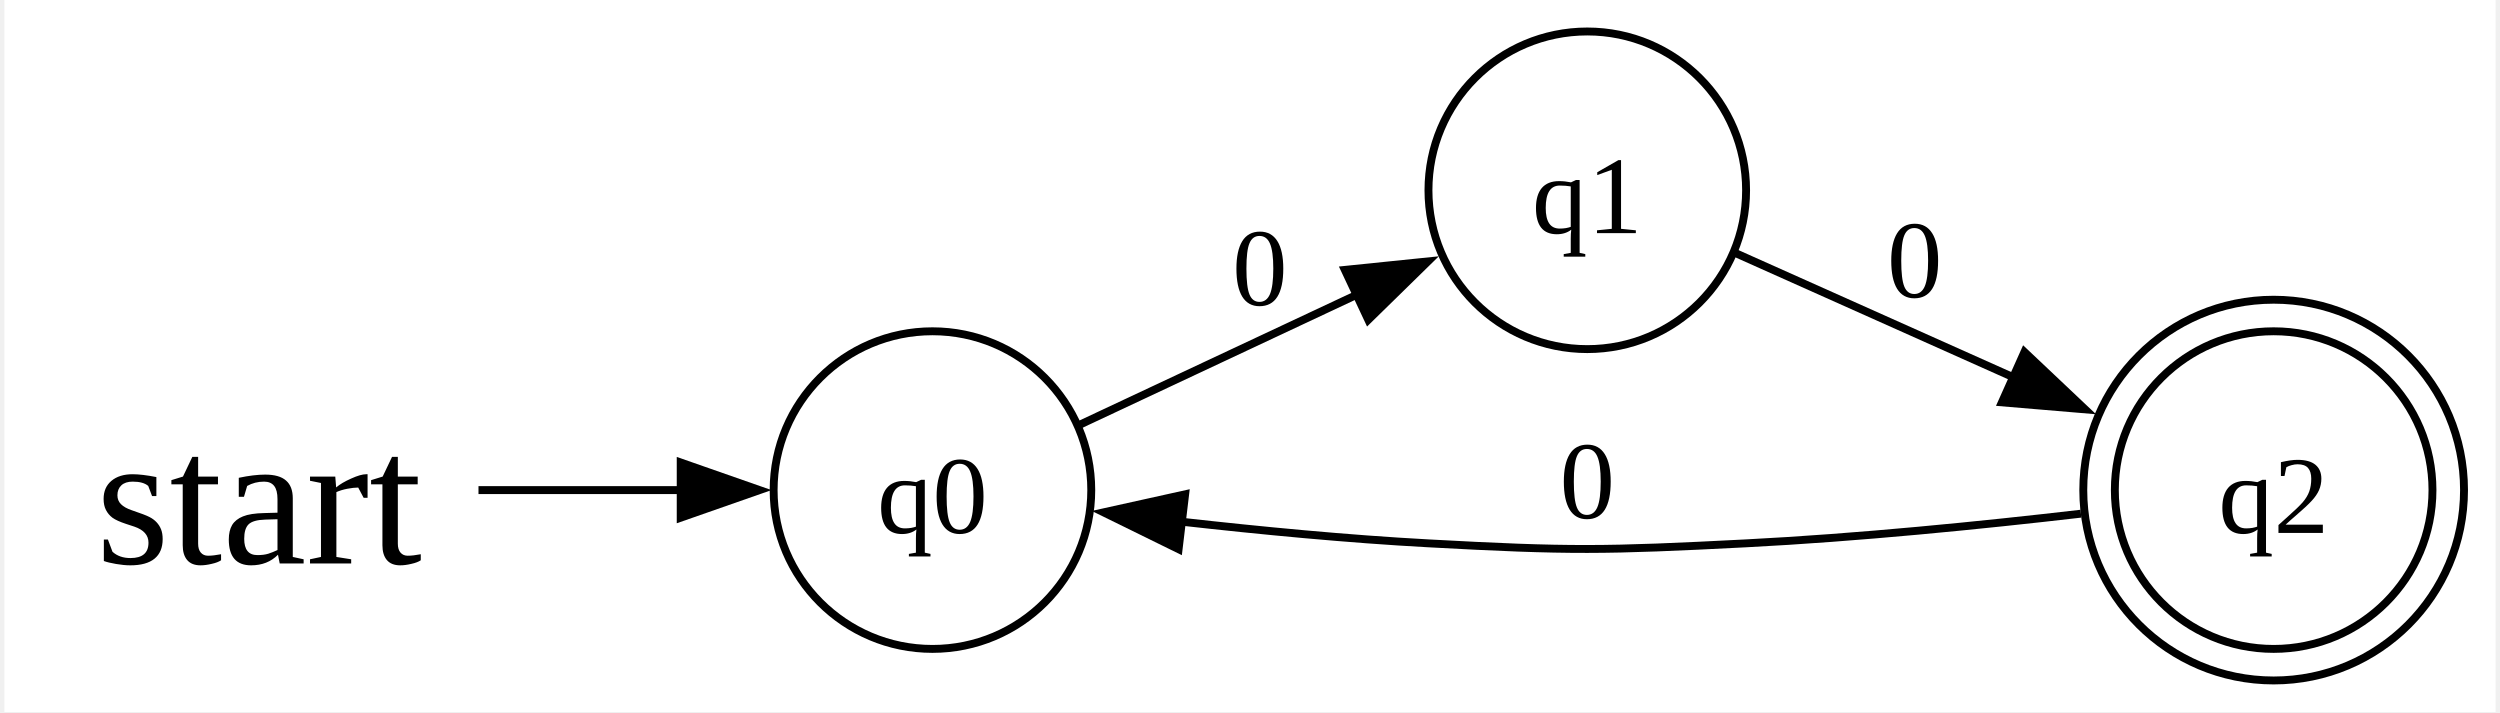
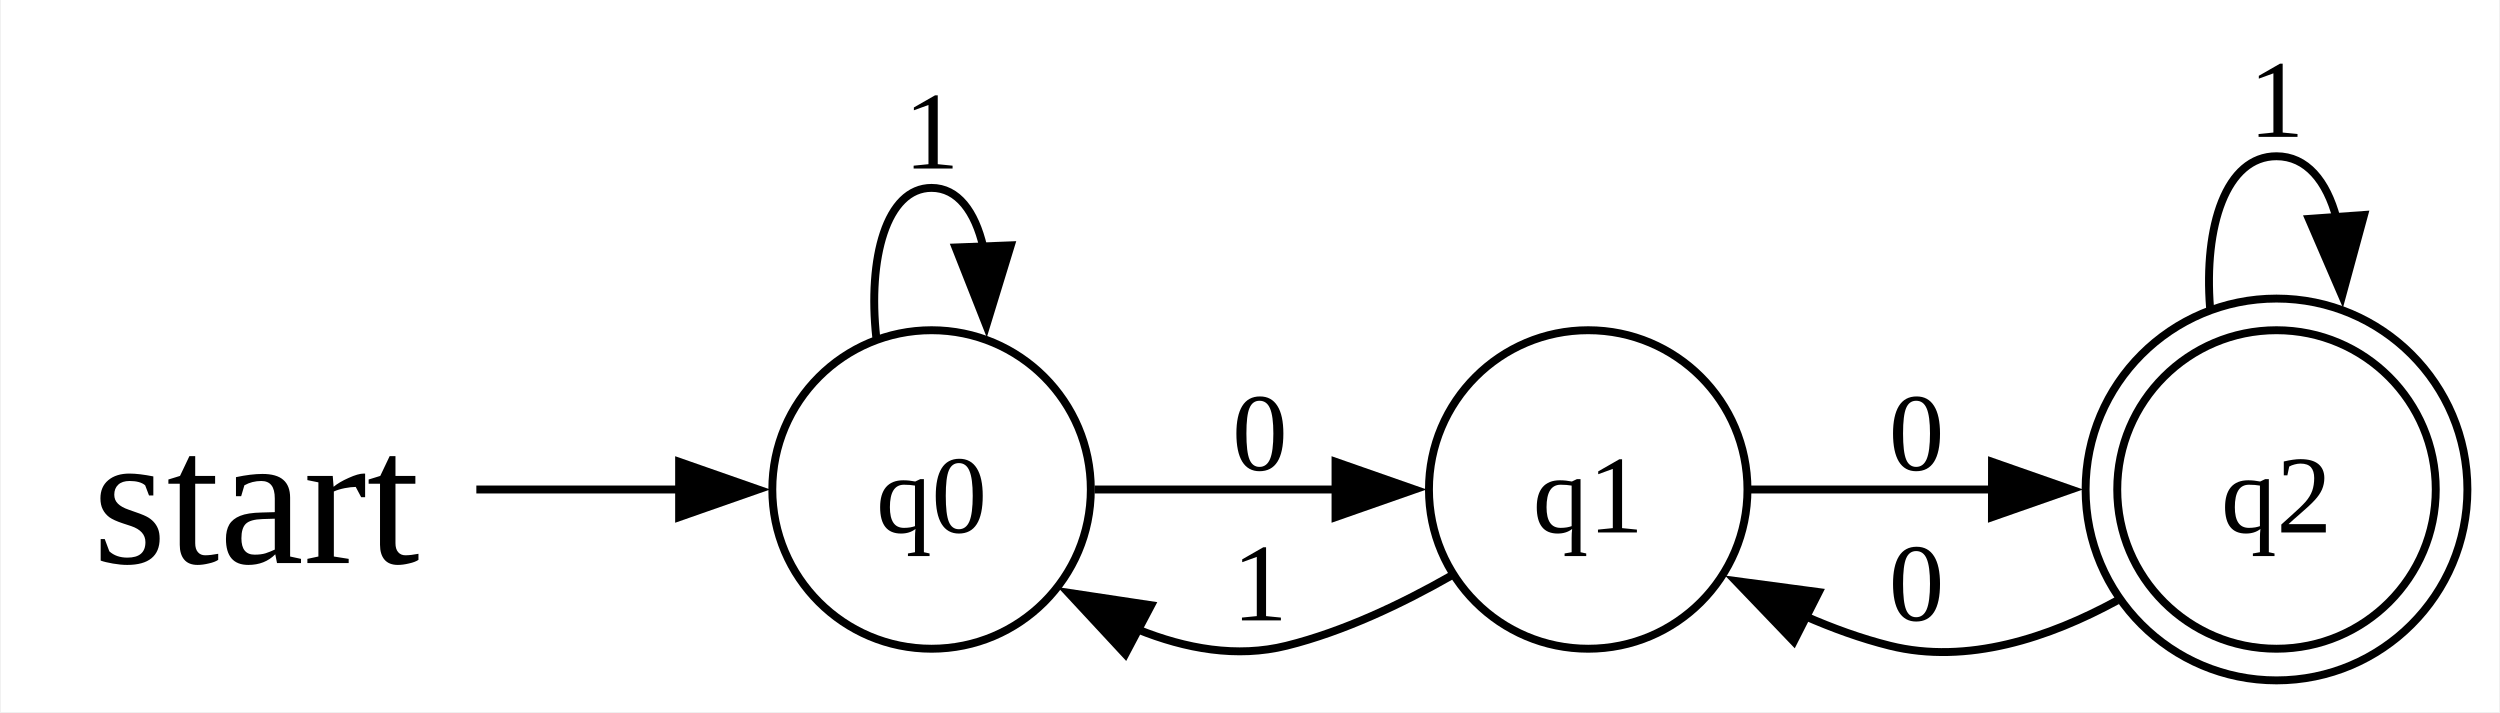
- <svg xmlns="http://www.w3.org/2000/svg" width="316pt" height="90pt" viewBox="0.00 0.00 315.76 90.25">
-   <g id="graph0" class="graph" transform="scale(1 1) rotate(0) translate(4 86.25)">
-     <polygon fill="white" stroke="none" points="-4,4 -4,-86.25 311.76,-86.25 311.76,4 -4,4" />
+ <svg xmlns="http://www.w3.org/2000/svg" width="316pt" height="90pt" viewBox="0.00 0.00 315.76 90.00">
+   <g id="graph0" class="graph" transform="scale(1 1) rotate(0) translate(4 86)">
+     <polygon fill="white" stroke="none" points="-4,4 -4,-86 311.76,-86 311.76,4 -4,4" />
    <g id="node1" class="node">
      <ellipse fill="none" stroke="black" cx="113.63" cy="-24.13" rx="20.13" ry="20.13" />
      <text text-anchor="middle" x="113.63" y="-18.7" font-family="Times New Roman,serif" font-size="14.00">q0</text>
    </g>
+     <g id="edge3" class="edge">
+       <path fill="none" stroke="black" d="M106.64,-43.35C105.56,-53.29 107.89,-62.25 113.63,-62.25 116.94,-62.25 119.12,-59.26 120.16,-54.81" />
+       <polygon fill="black" stroke="black" points="123.65,-54.99 120.55,-44.86 116.66,-54.72 123.65,-54.99" />
+       <text text-anchor="middle" x="113.63" y="-64.7" font-family="Times New Roman,serif" font-size="14.00">1</text>
+     </g>
    <g id="node2" class="node">
-       <ellipse fill="none" stroke="black" cx="196.63" cy="-62.13" rx="20.13" ry="20.13" />
-       <text text-anchor="middle" x="196.63" y="-56.7" font-family="Times New Roman,serif" font-size="14.00">q1</text>
+       <ellipse fill="none" stroke="black" cx="196.63" cy="-24.13" rx="20.13" ry="20.13" />
+       <text text-anchor="middle" x="196.63" y="-18.7" font-family="Times New Roman,serif" font-size="14.00">q1</text>
    </g>
    <g id="edge2" class="edge">
-       <path fill="none" stroke="black" d="M132.2,-32.37C142.53,-37.22 155.83,-43.46 167.58,-48.97" />
-       <polygon fill="black" stroke="black" points="165.9,-52.04 176.44,-53.12 168.87,-45.71 165.9,-52.04" />
-       <text text-anchor="middle" x="155.13" y="-47.58" font-family="Times New Roman,serif" font-size="14.00">0</text>
+       <path fill="none" stroke="black" d="M134.23,-24.13C143.39,-24.13 154.5,-24.13 164.75,-24.13" />
+       <polygon fill="black" stroke="black" points="164.69,-27.63 174.69,-24.13 164.69,-20.63 164.69,-27.63" />
+       <text text-anchor="middle" x="155.13" y="-26.58" font-family="Times New Roman,serif" font-size="14.00">0</text>
+     </g>
+     <g id="edge5" class="edge">
+       <path fill="none" stroke="black" d="M179.33,-13.24C173.09,-9.68 165.73,-6.18 158.5,-4.38 152.22,-2.81 145.72,-4 139.71,-6.43" />
+       <polygon fill="black" stroke="black" points="138.12,-3.31 130.91,-11.08 141.39,-9.5 138.12,-3.31" />
+       <text text-anchor="middle" x="155.13" y="-7.58" font-family="Times New Roman,serif" font-size="14.00">1</text>
    </g>
    <g id="node3" class="node">
      <ellipse fill="none" stroke="black" cx="283.63" cy="-24.13" rx="20.13" ry="20.13" />
      <ellipse fill="none" stroke="black" cx="283.63" cy="-24.13" rx="24.13" ry="24.13" />
      <text text-anchor="middle" x="283.63" y="-18.7" font-family="Times New Roman,serif" font-size="14.00">q2</text>
    </g>
-     <g id="edge3" class="edge">
-       <path fill="none" stroke="black" d="M215.24,-54.25C225.55,-49.65 238.87,-43.69 250.94,-38.29" />
-       <polygon fill="black" stroke="black" points="252.04,-41.64 259.74,-34.36 249.18,-35.25 252.04,-41.64" />
-       <text text-anchor="middle" x="238.13" y="-48.58" font-family="Times New Roman,serif" font-size="14.00">0</text>
+     <g id="edge4" class="edge">
+       <path fill="none" stroke="black" d="M216.92,-24.13C226.03,-24.13 237.19,-24.13 247.71,-24.13" />
+       <polygon fill="black" stroke="black" points="247.67,-27.63 257.66,-24.13 247.66,-20.63 247.67,-27.63" />
+       <text text-anchor="middle" x="238.13" y="-26.58" font-family="Times New Roman,serif" font-size="14.00">0</text>
    </g>
-     <g id="edge4" class="edge">
-       <path fill="none" stroke="black" d="M259.2,-21.14C246.64,-19.68 230.88,-18.1 216.75,-17.38 198.89,-16.46 194.37,-16.4 176.5,-17.38 166.3,-17.93 155.19,-19 145.24,-20.12" />
-       <polygon fill="black" stroke="black" points="144.83,-16.64 135.32,-21.31 145.66,-23.6 144.83,-16.64" />
-       <text text-anchor="middle" x="196.63" y="-20.58" font-family="Times New Roman,serif" font-size="14.00">0</text>
+     <g id="edge6" class="edge">
+       <path fill="none" stroke="black" d="M263.5,-10.1C254.91,-5.41 244.53,-1.94 234.75,-4.38 231.14,-5.28 227.5,-6.6 223.97,-8.15" />
+       <polygon fill="black" stroke="black" points="222.61,-4.91 215.28,-12.56 225.78,-11.16 222.61,-4.91" />
+       <text text-anchor="middle" x="238.13" y="-7.58" font-family="Times New Roman,serif" font-size="14.00">0</text>
+     </g>
+     <g id="edge7" class="edge">
+       <path fill="none" stroke="black" d="M275.23,-47.09C274.43,-57.37 277.23,-66.25 283.63,-66.25 287.43,-66.25 289.96,-63.12 291.22,-58.42" />
+       <polygon fill="black" stroke="black" points="294.7,-58.83 291.92,-48.6 287.72,-58.33 294.7,-58.83" />
+       <text text-anchor="middle" x="283.63" y="-68.7" font-family="Times New Roman,serif" font-size="14.00">1</text>
    </g>
    <g id="node4" class="node">
      <text text-anchor="middle" x="28.25" y="-14.83" font-family="Times New Roman,serif" font-size="24.00">start</text>
    </g>
    <g id="edge1" class="edge">
      <path fill="none" stroke="black" d="M56.09,-24.13C64.31,-24.13 73.41,-24.13 81.87,-24.13" />
      <polygon fill="black" stroke="black" points="81.72,-27.63 91.72,-24.13 81.72,-20.63 81.72,-27.63" />
    </g>
  </g>
</svg>
